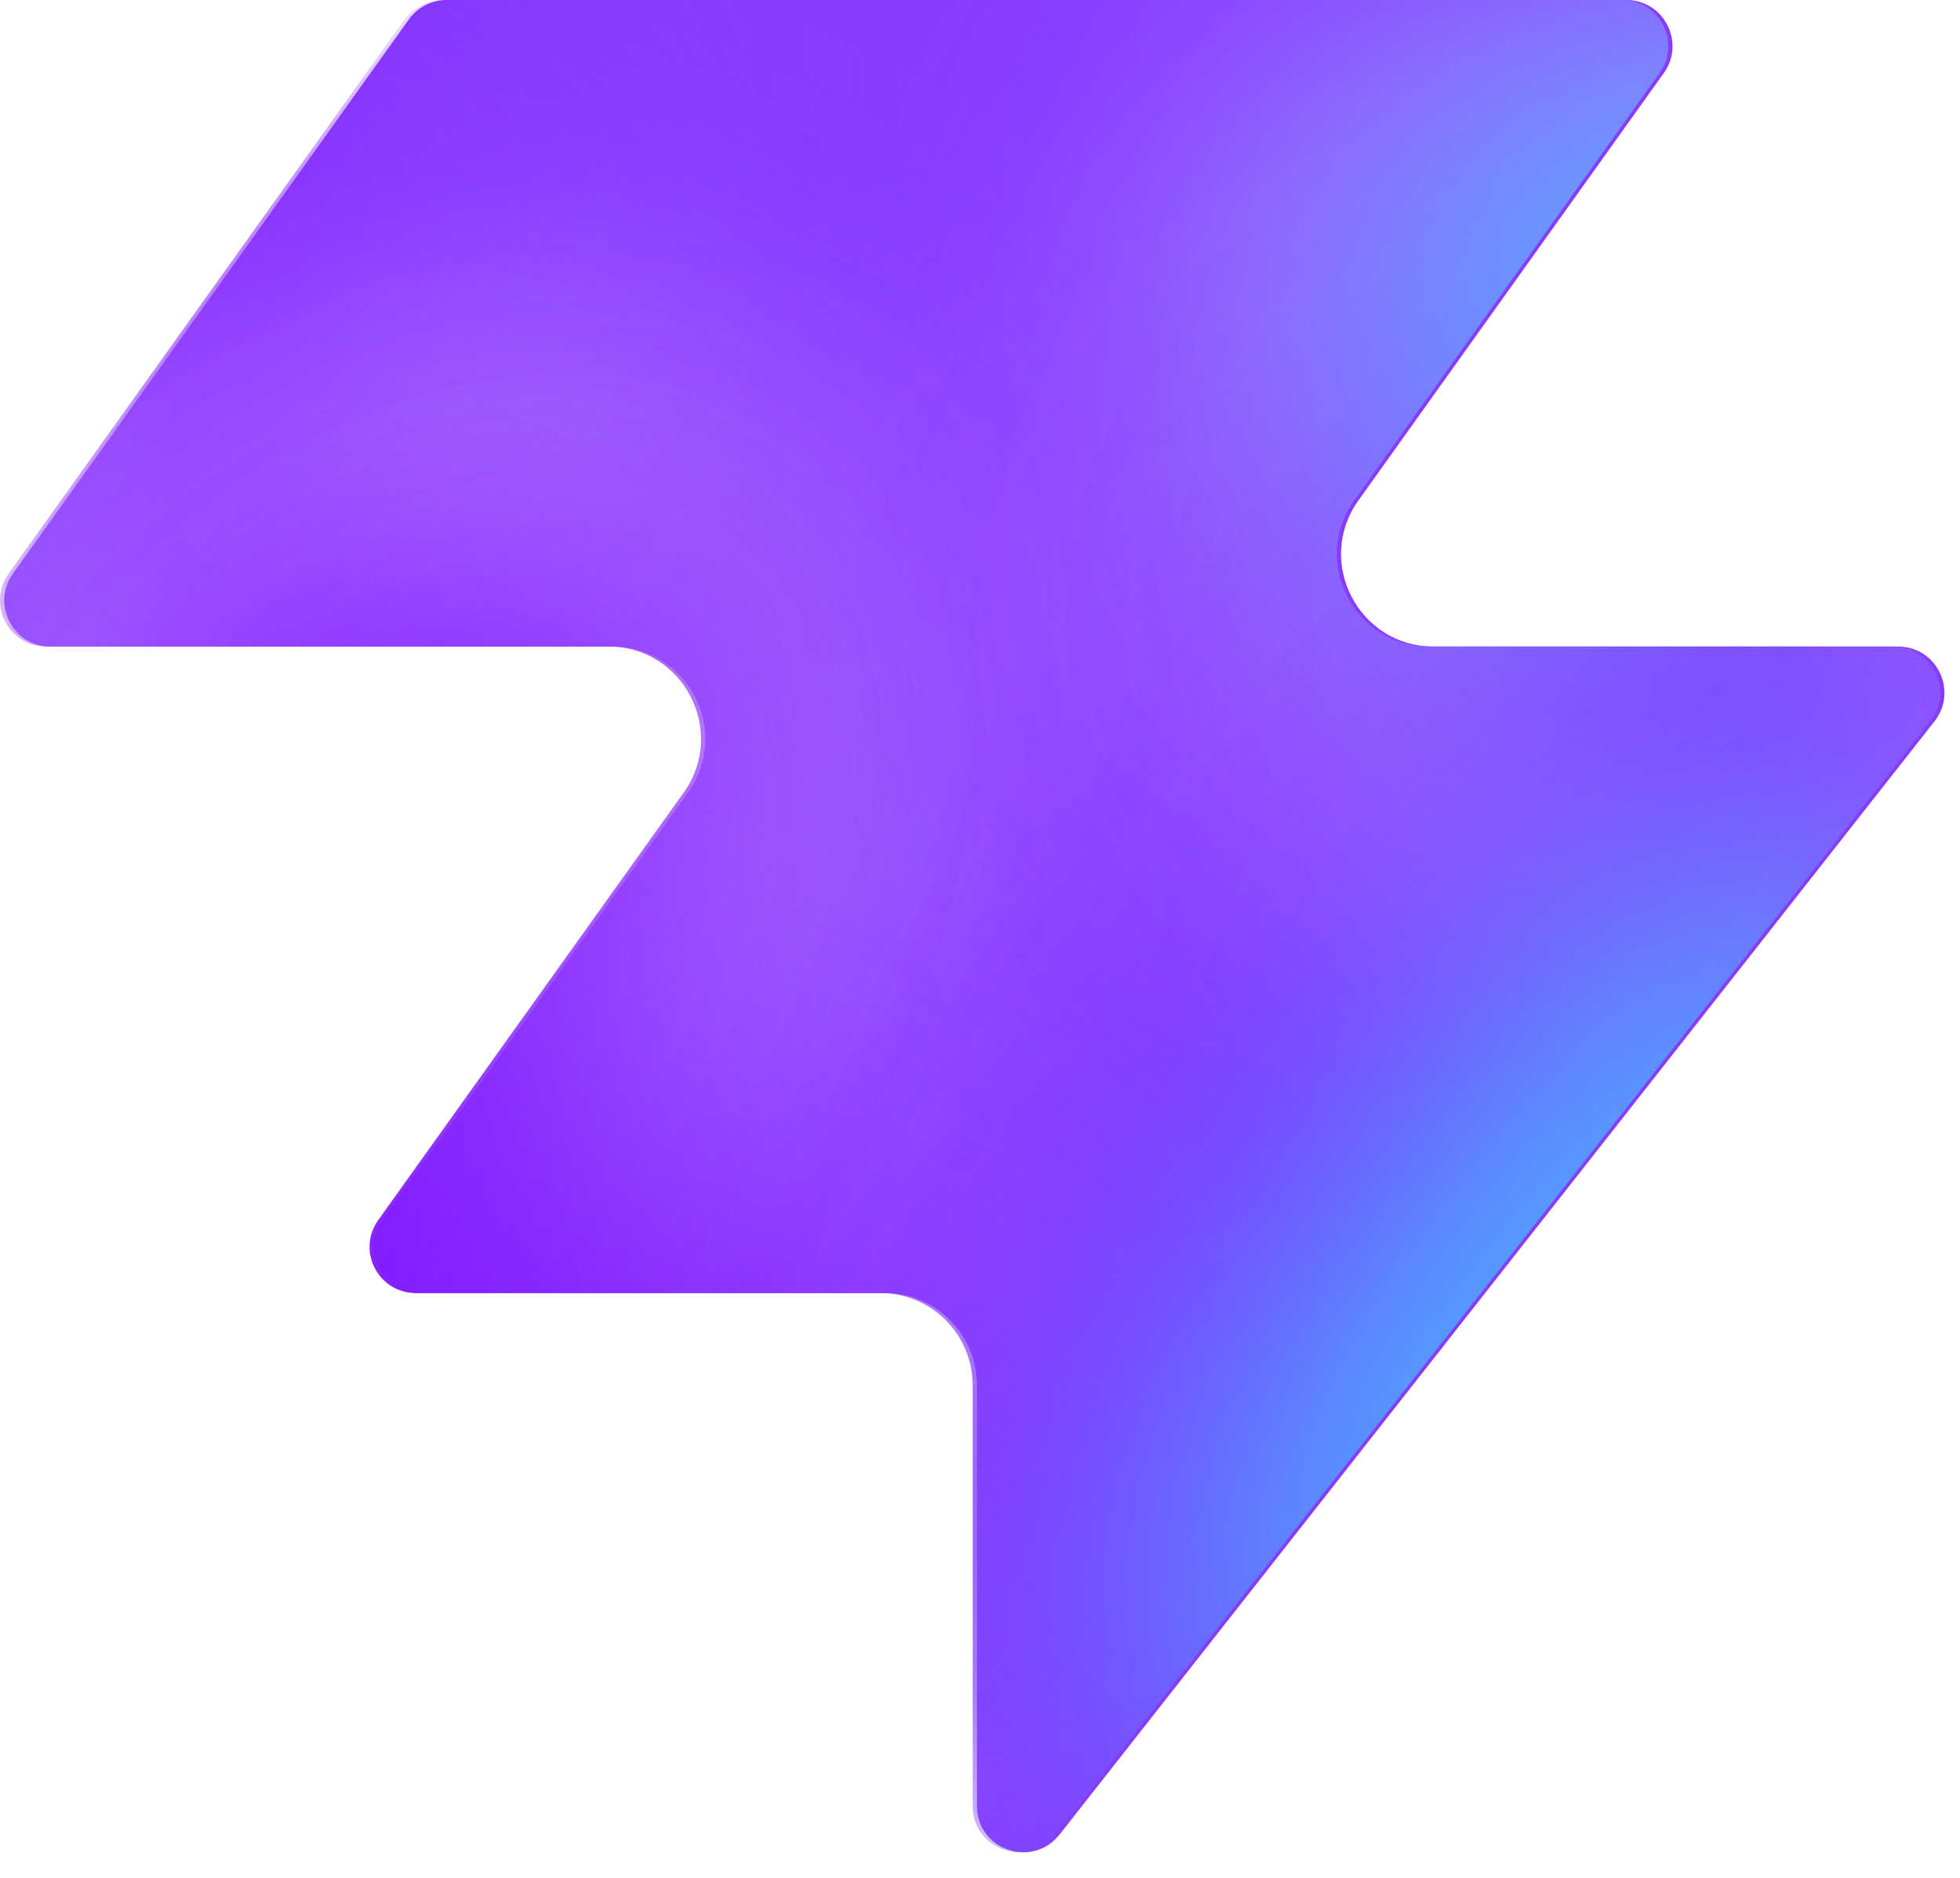
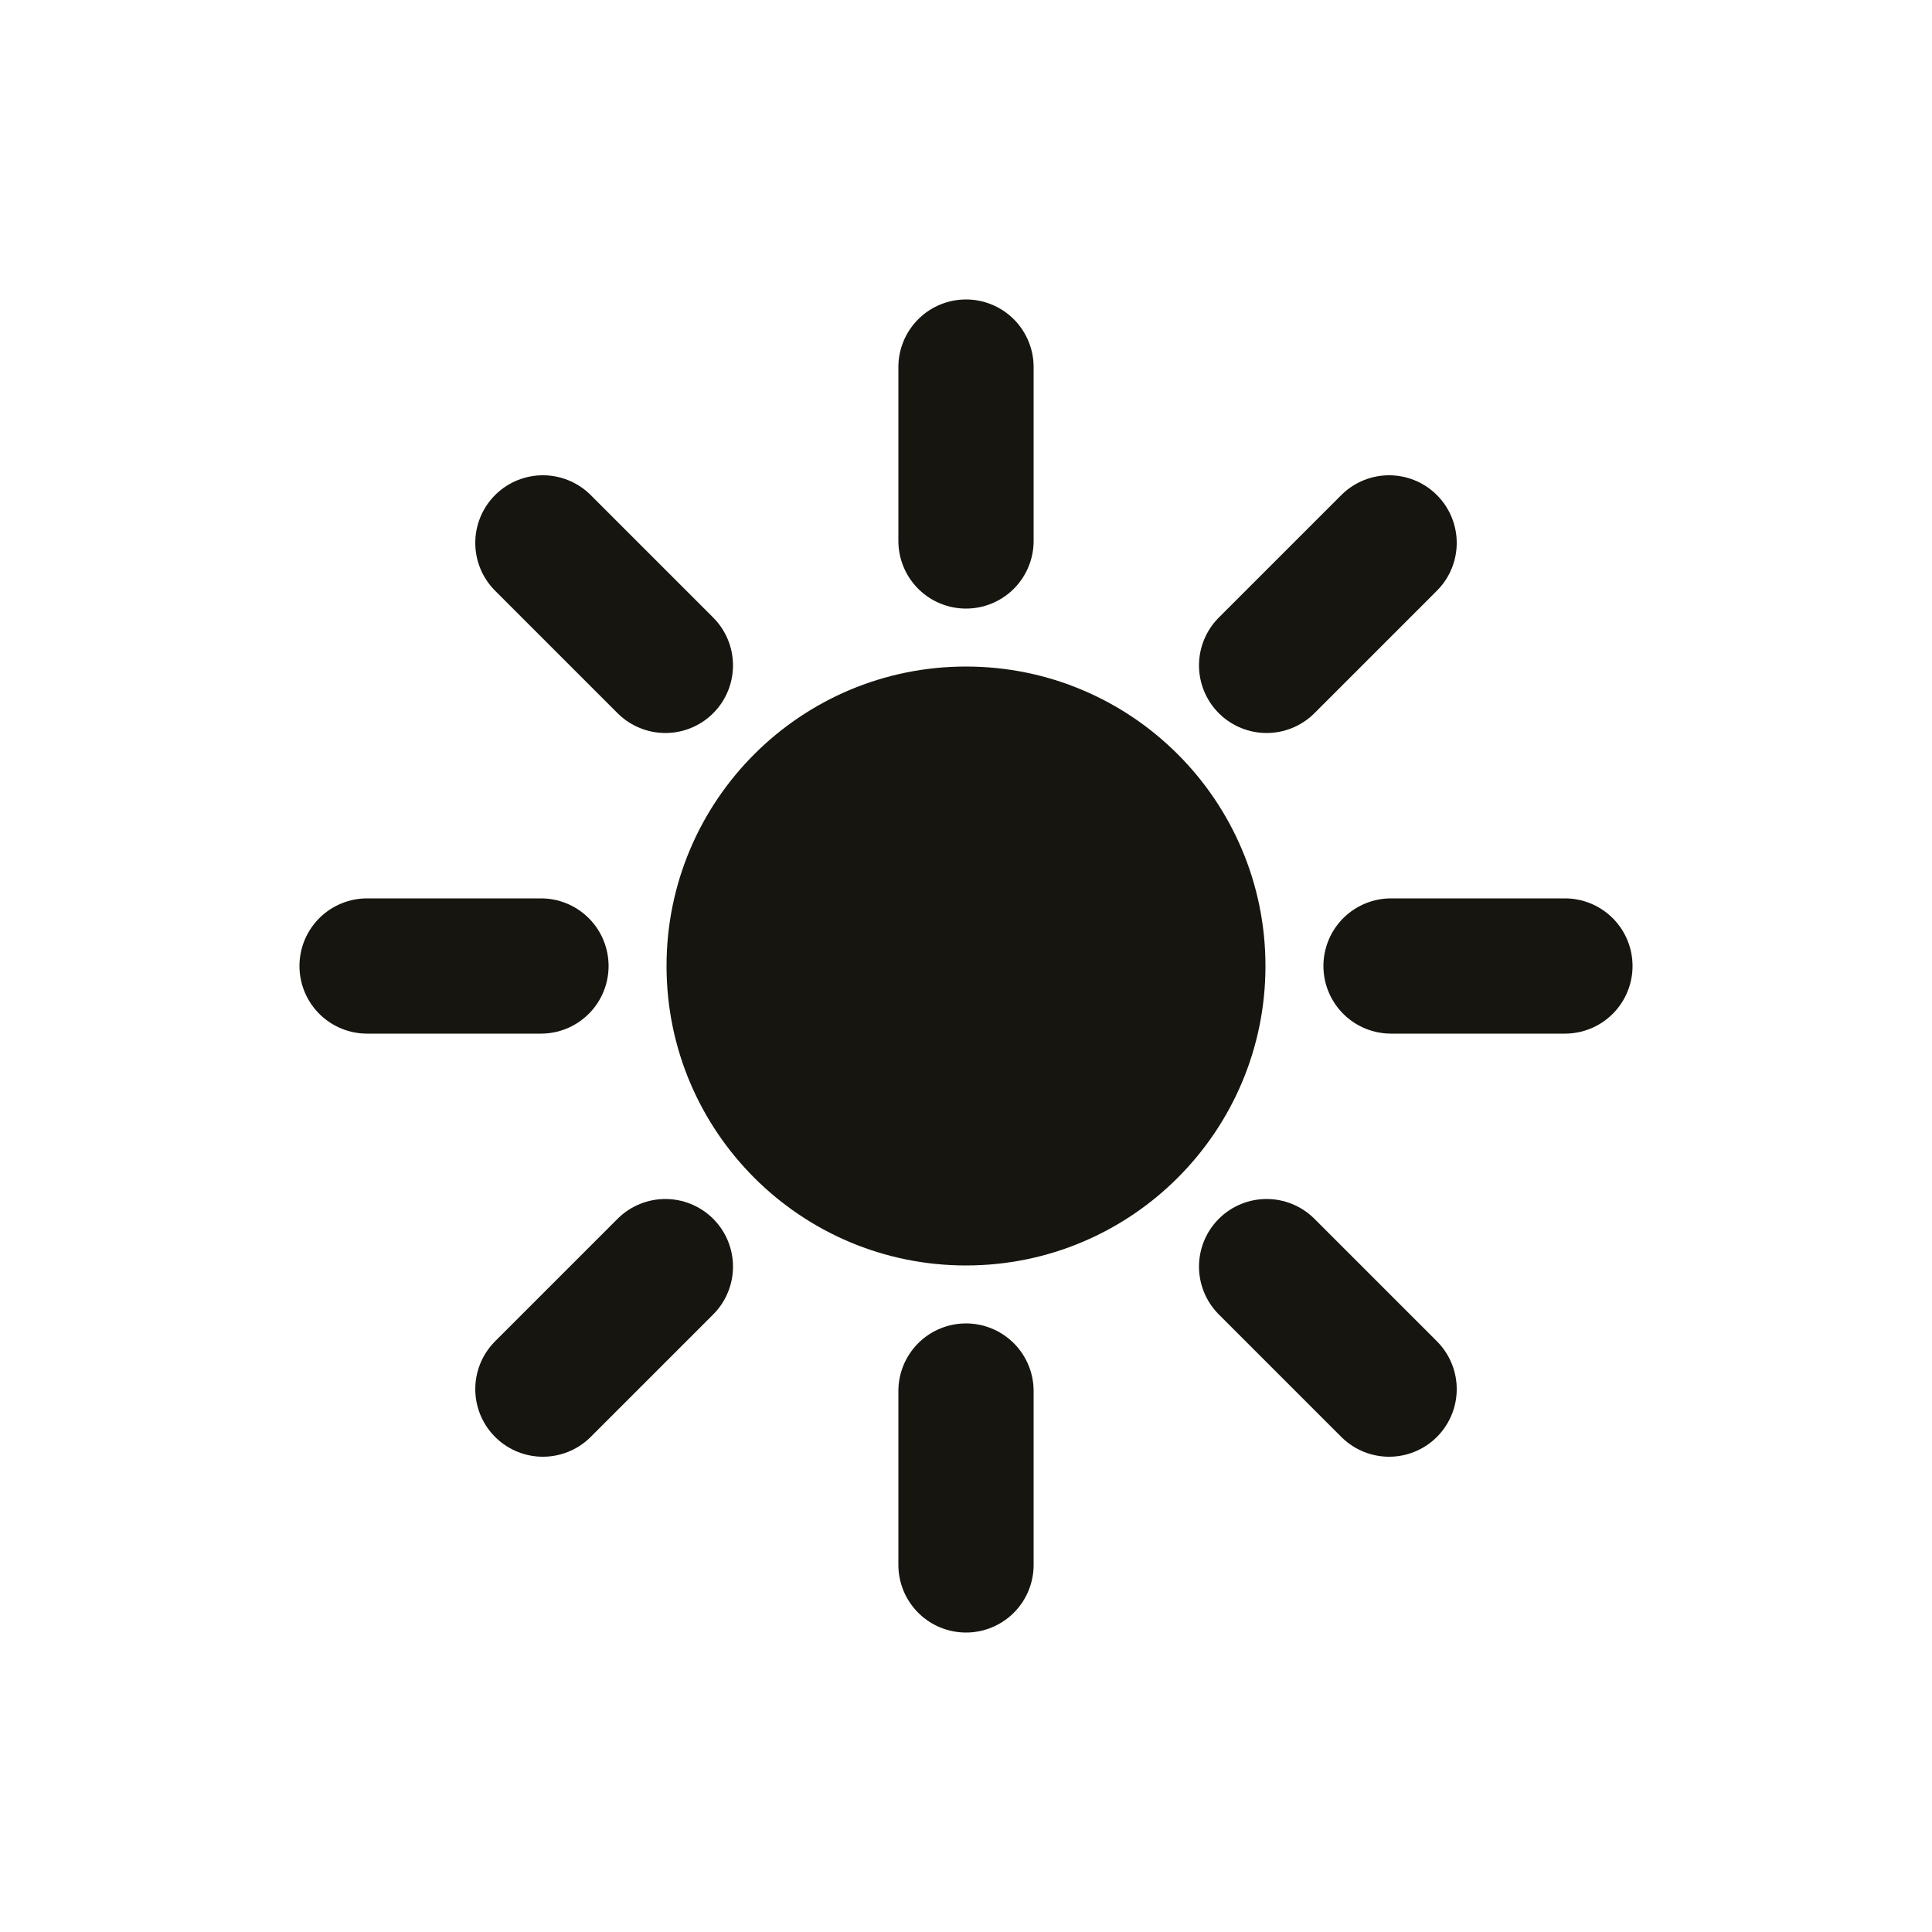
- <svg xmlns="http://www.w3.org/2000/svg" width="48" height="46" fill="none" viewBox="0 0 48 46">
-   <path fill="#863bff" d="M25.946 44.938c-.664.845-2.021.375-2.021-.698V33.937a2.26 2.26 0 0 0-2.262-2.262H10.287c-.92 0-1.456-1.04-.92-1.788l7.48-10.471c1.07-1.497 0-3.578-1.842-3.578H1.237c-.92 0-1.456-1.04-.92-1.788L10.013.474c.214-.297.556-.474.92-.474h28.894c.92 0 1.456 1.04.92 1.788l-7.48 10.471c-1.07 1.498 0 3.579 1.842 3.579h11.377c.943 0 1.473 1.088.89 1.83L25.947 44.94z" style="fill:#863bff;fill:color(display-p3 .525 .23 1);fill-opacity:1" />
-   <mask id="a" width="48" height="46" x="0" y="0" maskUnits="userSpaceOnUse" style="mask-type:alpha">
-     <path fill="#000" d="M25.842 44.938c-.664.844-2.021.375-2.021-.698V33.937a2.26 2.26 0 0 0-2.262-2.262H10.183c-.92 0-1.456-1.04-.92-1.788l7.48-10.471c1.07-1.498 0-3.579-1.842-3.579H1.133c-.92 0-1.456-1.04-.92-1.787L9.91.473c.214-.297.556-.474.92-.474h28.894c.92 0 1.456 1.04.92 1.788l-7.48 10.471c-1.07 1.498 0 3.578 1.842 3.578h11.377c.943 0 1.473 1.088.89 1.832L25.843 44.94z" style="fill:#000;fill-opacity:1" />
-   </mask>
-   <g mask="url(#a)">
-     <g filter="url(#b)">
-       <ellipse cx="5.508" cy="14.704" fill="#ede6ff" rx="5.508" ry="14.704" style="fill:#ede6ff;fill:color(display-p3 .927 .903 1);fill-opacity:1" transform="matrix(.00324 1 1 -.00324 -4.47 31.516)" />
-     </g>
-     <g filter="url(#c)">
-       <ellipse cx="10.399" cy="29.851" fill="#ede6ff" rx="10.399" ry="29.851" style="fill:#ede6ff;fill:color(display-p3 .927 .903 1);fill-opacity:1" transform="matrix(.00324 1 1 -.00324 -39.328 7.883)" />
-     </g>
-     <g filter="url(#d)">
-       <ellipse cx="5.508" cy="30.487" fill="#7e14ff" rx="5.508" ry="30.487" style="fill:#7e14ff;fill:color(display-p3 .492 .077 1);fill-opacity:1" transform="rotate(89.814 -25.913 -14.639)scale(1 -1)" />
-     </g>
-     <g filter="url(#e)">
-       <ellipse cx="5.508" cy="30.599" fill="#7e14ff" rx="5.508" ry="30.599" style="fill:#7e14ff;fill:color(display-p3 .492 .077 1);fill-opacity:1" transform="rotate(89.814 -32.644 -3.334)scale(1 -1)" />
-     </g>
-     <g filter="url(#f)">
-       <ellipse cx="5.508" cy="30.599" fill="#7e14ff" rx="5.508" ry="30.599" style="fill:#7e14ff;fill:color(display-p3 .492 .077 1);fill-opacity:1" transform="matrix(.00324 1 1 -.00324 -34.34 30.47)" />
-     </g>
-     <g filter="url(#g)">
-       <ellipse cx="14.072" cy="22.078" fill="#ede6ff" rx="14.072" ry="22.078" style="fill:#ede6ff;fill:color(display-p3 .927 .903 1);fill-opacity:1" transform="rotate(93.35 24.506 48.493)scale(-1 1)" />
-     </g>
-     <g filter="url(#h)">
-       <ellipse cx="3.47" cy="21.501" fill="#7e14ff" rx="3.47" ry="21.501" style="fill:#7e14ff;fill:color(display-p3 .492 .077 1);fill-opacity:1" transform="rotate(89.009 28.708 47.59)scale(-1 1)" />
-     </g>
-     <g filter="url(#i)">
-       <ellipse cx="3.47" cy="21.501" fill="#7e14ff" rx="3.47" ry="21.501" style="fill:#7e14ff;fill:color(display-p3 .492 .077 1);fill-opacity:1" transform="rotate(89.009 28.708 47.59)scale(-1 1)" />
-     </g>
-     <g filter="url(#j)">
-       <ellipse cx=".387" cy="8.972" fill="#7e14ff" rx="4.407" ry="29.108" style="fill:#7e14ff;fill:color(display-p3 .492 .077 1);fill-opacity:1" transform="rotate(39.51 .387 8.972)" />
-     </g>
-     <g filter="url(#k)">
-       <ellipse cx="47.523" cy="-6.092" fill="#7e14ff" rx="4.407" ry="29.108" style="fill:#7e14ff;fill:color(display-p3 .492 .077 1);fill-opacity:1" transform="rotate(37.892 47.523 -6.092)" />
-     </g>
-     <g filter="url(#l)">
-       <ellipse cx="41.412" cy="6.333" fill="#47bfff" rx="5.971" ry="9.665" style="fill:#47bfff;fill:color(display-p3 .28 .748 1);fill-opacity:1" transform="rotate(37.892 41.412 6.333)" />
-     </g>
-     <g filter="url(#m)">
-       <ellipse cx="-1.879" cy="38.332" fill="#7e14ff" rx="4.407" ry="29.108" style="fill:#7e14ff;fill:color(display-p3 .492 .077 1);fill-opacity:1" transform="rotate(37.892 -1.88 38.332)" />
-     </g>
-     <g filter="url(#n)">
-       <ellipse cx="-1.879" cy="38.332" fill="#7e14ff" rx="4.407" ry="29.108" style="fill:#7e14ff;fill:color(display-p3 .492 .077 1);fill-opacity:1" transform="rotate(37.892 -1.88 38.332)" />
-     </g>
-     <g filter="url(#o)">
-       <ellipse cx="35.651" cy="29.907" fill="#7e14ff" rx="4.407" ry="29.108" style="fill:#7e14ff;fill:color(display-p3 .492 .077 1);fill-opacity:1" transform="rotate(37.892 35.651 29.907)" />
-     </g>
-     <g filter="url(#p)">
-       <ellipse cx="38.418" cy="32.4" fill="#47bfff" rx="5.971" ry="15.297" style="fill:#47bfff;fill:color(display-p3 .28 .748 1);fill-opacity:1" transform="rotate(37.892 38.418 32.4)" />
-     </g>
+ <svg xmlns="http://www.w3.org/2000/svg" viewBox="0 0 100 100">
+   <style>.mk{fill:#17150f;stroke:#17150f}@media (prefers-color-scheme:dark){.mk{fill:#f4f2ec;stroke:#f4f2ec}}</style>
+   <circle class="mk" cx="50" cy="50" r="15" stroke="none" />
+   <g class="mk" fill="none" stroke-width="7" stroke-linecap="round">
+     <line x1="50" y1="28" x2="50" y2="19" />
+     <line x1="65.56" y1="34.44" x2="71.9" y2="28.1" />
+     <line x1="72" y1="50" x2="81" y2="50" />
+     <line x1="65.56" y1="65.56" x2="71.9" y2="71.9" />
+     <line x1="50" y1="72" x2="50" y2="81" />
+     <line x1="34.44" y1="65.56" x2="28.1" y2="71.9" />
+     <line x1="28" y1="50" x2="19" y2="50" />
+     <line x1="34.44" y1="34.44" x2="28.1" y2="28.1" />
  </g>
-   <defs>
-     <filter id="b" width="60.045" height="41.654" x="-19.77" y="16.149" color-interpolation-filters="sRGB" filterUnits="userSpaceOnUse">
-       <feFlood flood-opacity="0" result="BackgroundImageFix" />
-       <feBlend in="SourceGraphic" in2="BackgroundImageFix" result="shape" />
-       <feGaussianBlur result="effect1_foregroundBlur_2002_17158" stdDeviation="7.659" />
-     </filter>
-     <filter id="c" width="90.34" height="51.437" x="-54.613" y="-7.533" color-interpolation-filters="sRGB" filterUnits="userSpaceOnUse">
-       <feFlood flood-opacity="0" result="BackgroundImageFix" />
-       <feBlend in="SourceGraphic" in2="BackgroundImageFix" result="shape" />
-       <feGaussianBlur result="effect1_foregroundBlur_2002_17158" stdDeviation="7.659" />
-     </filter>
-     <filter id="d" width="79.355" height="29.4" x="-49.64" y="2.03" color-interpolation-filters="sRGB" filterUnits="userSpaceOnUse">
-       <feFlood flood-opacity="0" result="BackgroundImageFix" />
-       <feBlend in="SourceGraphic" in2="BackgroundImageFix" result="shape" />
-       <feGaussianBlur result="effect1_foregroundBlur_2002_17158" stdDeviation="4.596" />
-     </filter>
-     <filter id="e" width="79.579" height="29.4" x="-45.045" y="20.029" color-interpolation-filters="sRGB" filterUnits="userSpaceOnUse">
-       <feFlood flood-opacity="0" result="BackgroundImageFix" />
-       <feBlend in="SourceGraphic" in2="BackgroundImageFix" result="shape" />
-       <feGaussianBlur result="effect1_foregroundBlur_2002_17158" stdDeviation="4.596" />
-     </filter>
-     <filter id="f" width="79.579" height="29.4" x="-43.513" y="21.178" color-interpolation-filters="sRGB" filterUnits="userSpaceOnUse">
-       <feFlood flood-opacity="0" result="BackgroundImageFix" />
-       <feBlend in="SourceGraphic" in2="BackgroundImageFix" result="shape" />
-       <feGaussianBlur result="effect1_foregroundBlur_2002_17158" stdDeviation="4.596" />
-     </filter>
-     <filter id="g" width="74.749" height="58.852" x="15.756" y="-17.901" color-interpolation-filters="sRGB" filterUnits="userSpaceOnUse">
-       <feFlood flood-opacity="0" result="BackgroundImageFix" />
-       <feBlend in="SourceGraphic" in2="BackgroundImageFix" result="shape" />
-       <feGaussianBlur result="effect1_foregroundBlur_2002_17158" stdDeviation="7.659" />
-     </filter>
-     <filter id="h" width="61.377" height="25.362" x="23.548" y="2.284" color-interpolation-filters="sRGB" filterUnits="userSpaceOnUse">
-       <feFlood flood-opacity="0" result="BackgroundImageFix" />
-       <feBlend in="SourceGraphic" in2="BackgroundImageFix" result="shape" />
-       <feGaussianBlur result="effect1_foregroundBlur_2002_17158" stdDeviation="4.596" />
-     </filter>
-     <filter id="i" width="61.377" height="25.362" x="23.548" y="2.284" color-interpolation-filters="sRGB" filterUnits="userSpaceOnUse">
-       <feFlood flood-opacity="0" result="BackgroundImageFix" />
-       <feBlend in="SourceGraphic" in2="BackgroundImageFix" result="shape" />
-       <feGaussianBlur result="effect1_foregroundBlur_2002_17158" stdDeviation="4.596" />
-     </filter>
-     <filter id="j" width="56.045" height="63.649" x="-27.636" y="-22.853" color-interpolation-filters="sRGB" filterUnits="userSpaceOnUse">
-       <feFlood flood-opacity="0" result="BackgroundImageFix" />
-       <feBlend in="SourceGraphic" in2="BackgroundImageFix" result="shape" />
-       <feGaussianBlur result="effect1_foregroundBlur_2002_17158" stdDeviation="4.596" />
-     </filter>
-     <filter id="k" width="54.814" height="64.646" x="20.116" y="-38.415" color-interpolation-filters="sRGB" filterUnits="userSpaceOnUse">
-       <feFlood flood-opacity="0" result="BackgroundImageFix" />
-       <feBlend in="SourceGraphic" in2="BackgroundImageFix" result="shape" />
-       <feGaussianBlur result="effect1_foregroundBlur_2002_17158" stdDeviation="4.596" />
-     </filter>
-     <filter id="l" width="33.541" height="35.313" x="24.641" y="-11.323" color-interpolation-filters="sRGB" filterUnits="userSpaceOnUse">
-       <feFlood flood-opacity="0" result="BackgroundImageFix" />
-       <feBlend in="SourceGraphic" in2="BackgroundImageFix" result="shape" />
-       <feGaussianBlur result="effect1_foregroundBlur_2002_17158" stdDeviation="4.596" />
-     </filter>
-     <filter id="m" width="54.814" height="64.646" x="-29.286" y="6.009" color-interpolation-filters="sRGB" filterUnits="userSpaceOnUse">
-       <feFlood flood-opacity="0" result="BackgroundImageFix" />
-       <feBlend in="SourceGraphic" in2="BackgroundImageFix" result="shape" />
-       <feGaussianBlur result="effect1_foregroundBlur_2002_17158" stdDeviation="4.596" />
-     </filter>
-     <filter id="n" width="54.814" height="64.646" x="-29.286" y="6.009" color-interpolation-filters="sRGB" filterUnits="userSpaceOnUse">
-       <feFlood flood-opacity="0" result="BackgroundImageFix" />
-       <feBlend in="SourceGraphic" in2="BackgroundImageFix" result="shape" />
-       <feGaussianBlur result="effect1_foregroundBlur_2002_17158" stdDeviation="4.596" />
-     </filter>
-     <filter id="o" width="54.814" height="64.646" x="8.244" y="-2.416" color-interpolation-filters="sRGB" filterUnits="userSpaceOnUse">
-       <feFlood flood-opacity="0" result="BackgroundImageFix" />
-       <feBlend in="SourceGraphic" in2="BackgroundImageFix" result="shape" />
-       <feGaussianBlur result="effect1_foregroundBlur_2002_17158" stdDeviation="4.596" />
-     </filter>
-     <filter id="p" width="39.409" height="43.623" x="18.713" y="10.588" color-interpolation-filters="sRGB" filterUnits="userSpaceOnUse">
-       <feFlood flood-opacity="0" result="BackgroundImageFix" />
-       <feBlend in="SourceGraphic" in2="BackgroundImageFix" result="shape" />
-       <feGaussianBlur result="effect1_foregroundBlur_2002_17158" stdDeviation="4.596" />
-     </filter>
-   </defs>
</svg>
